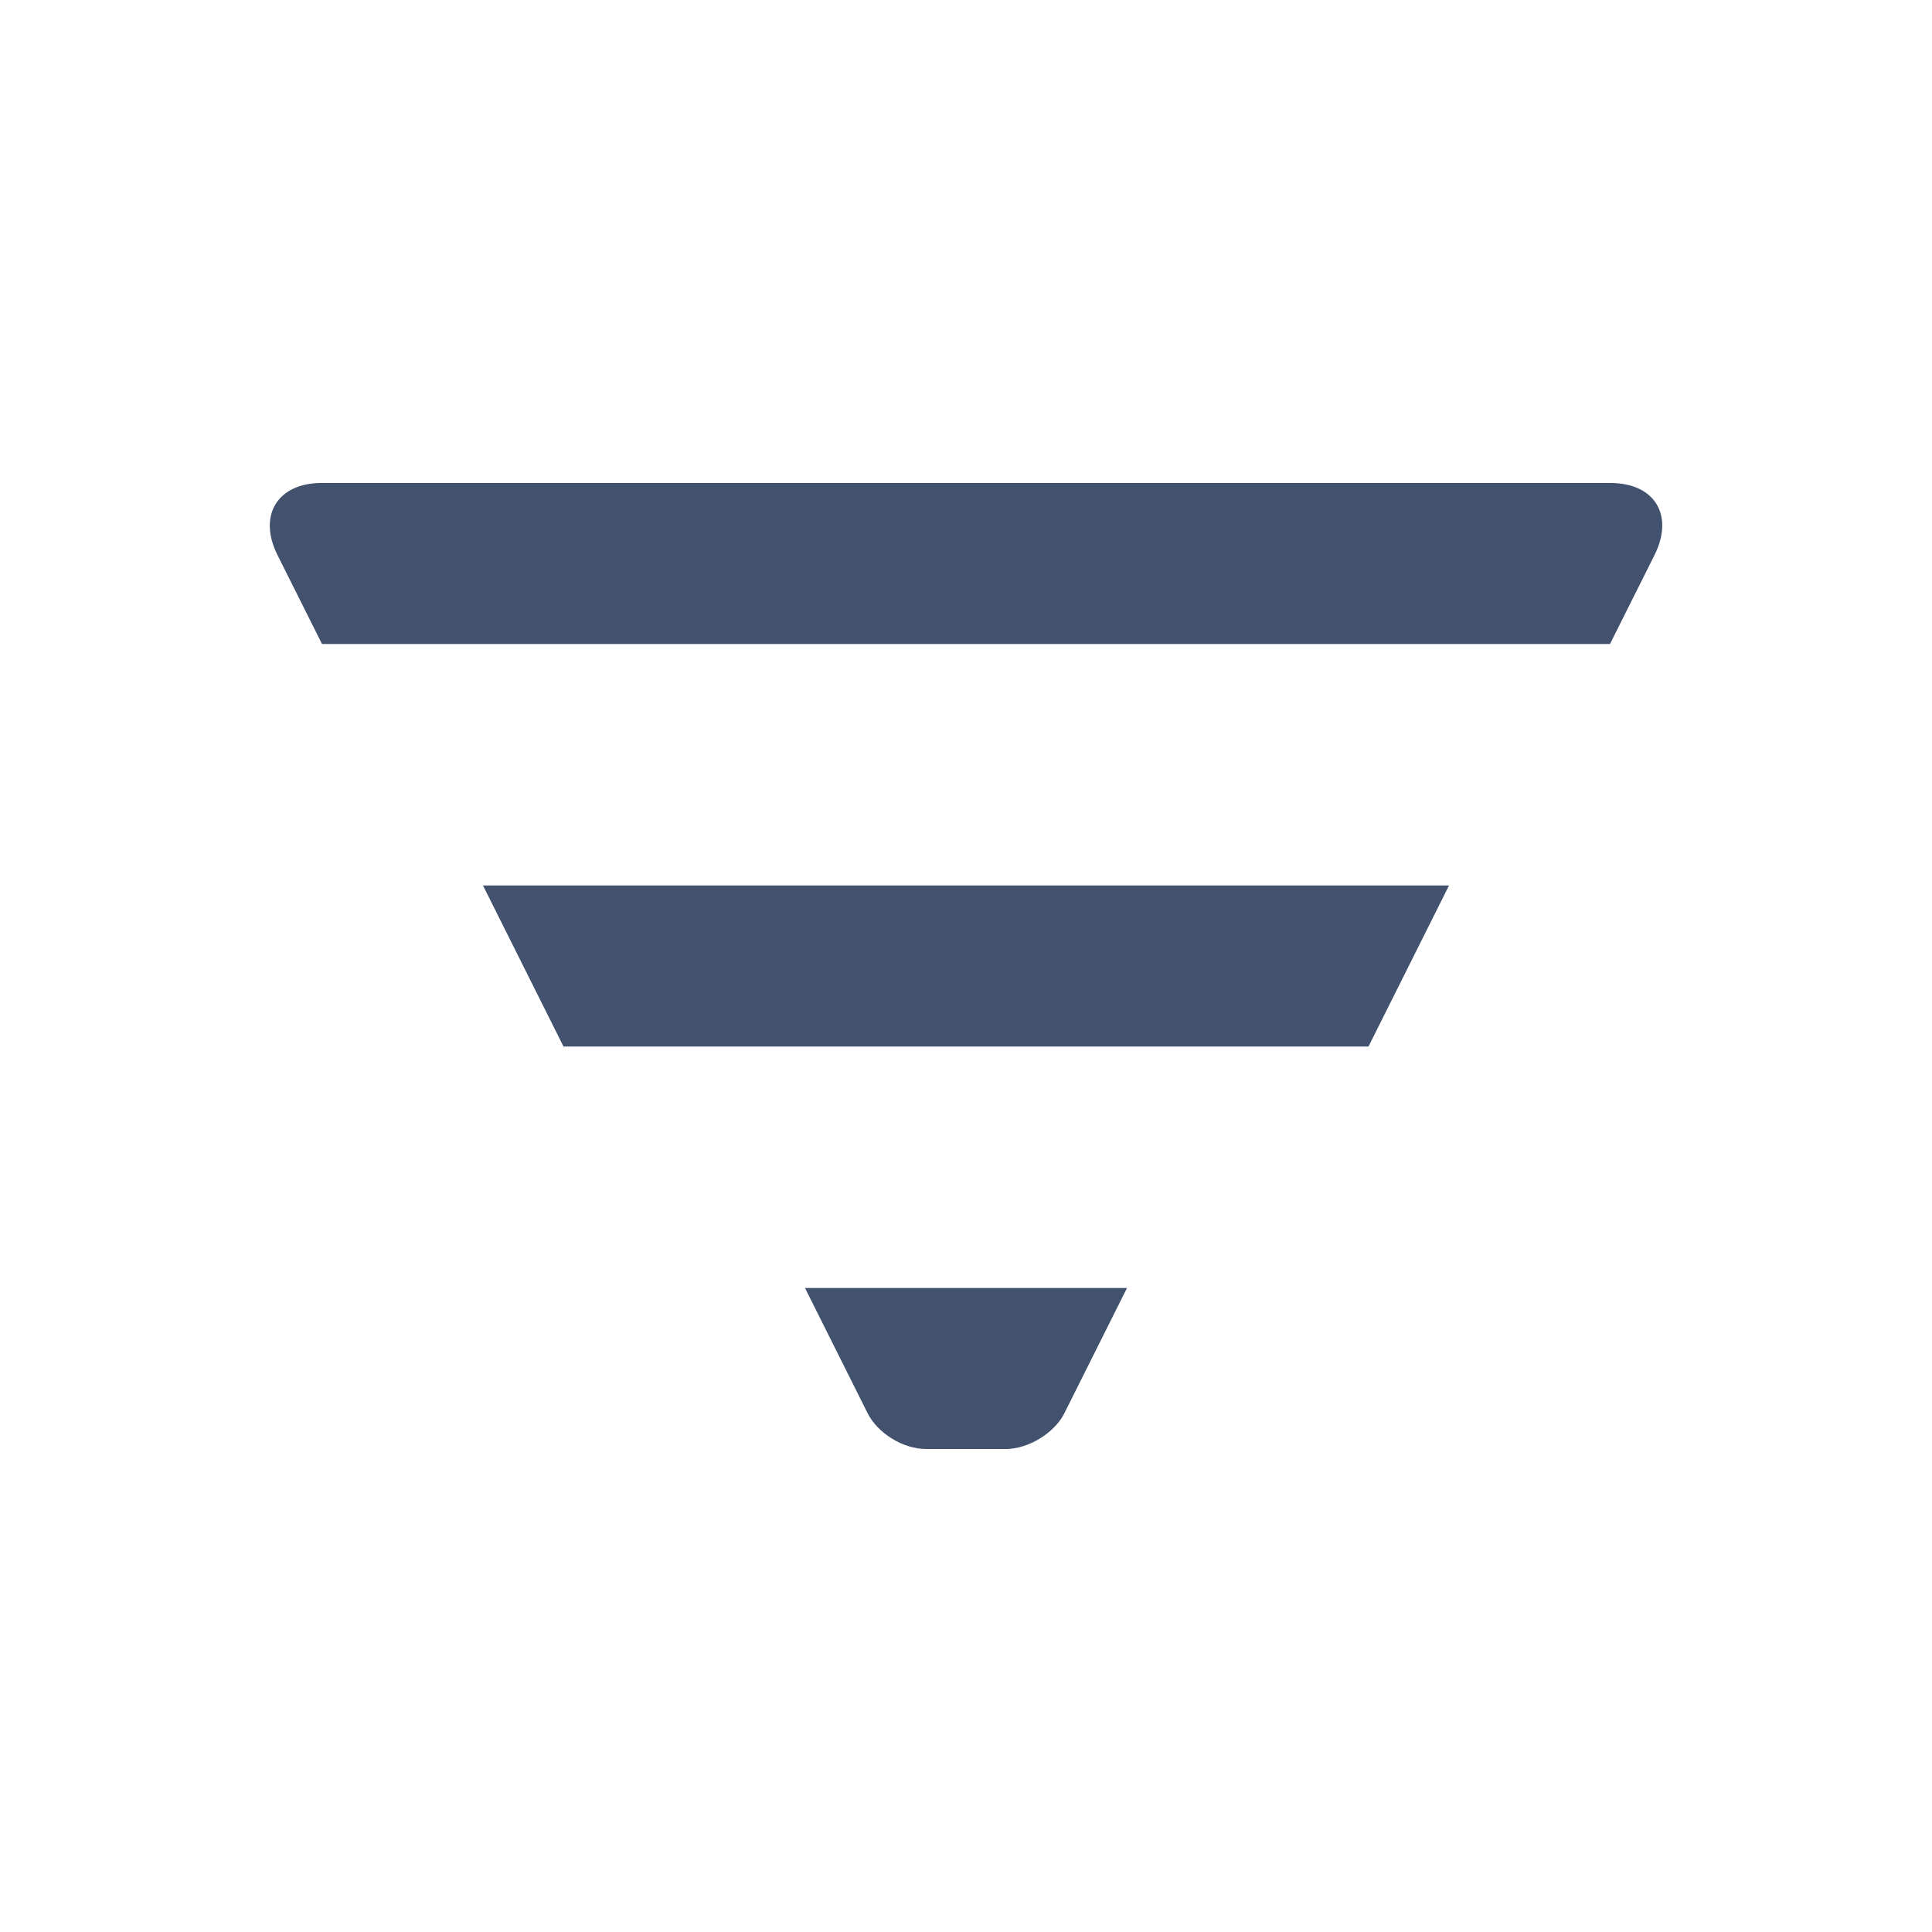
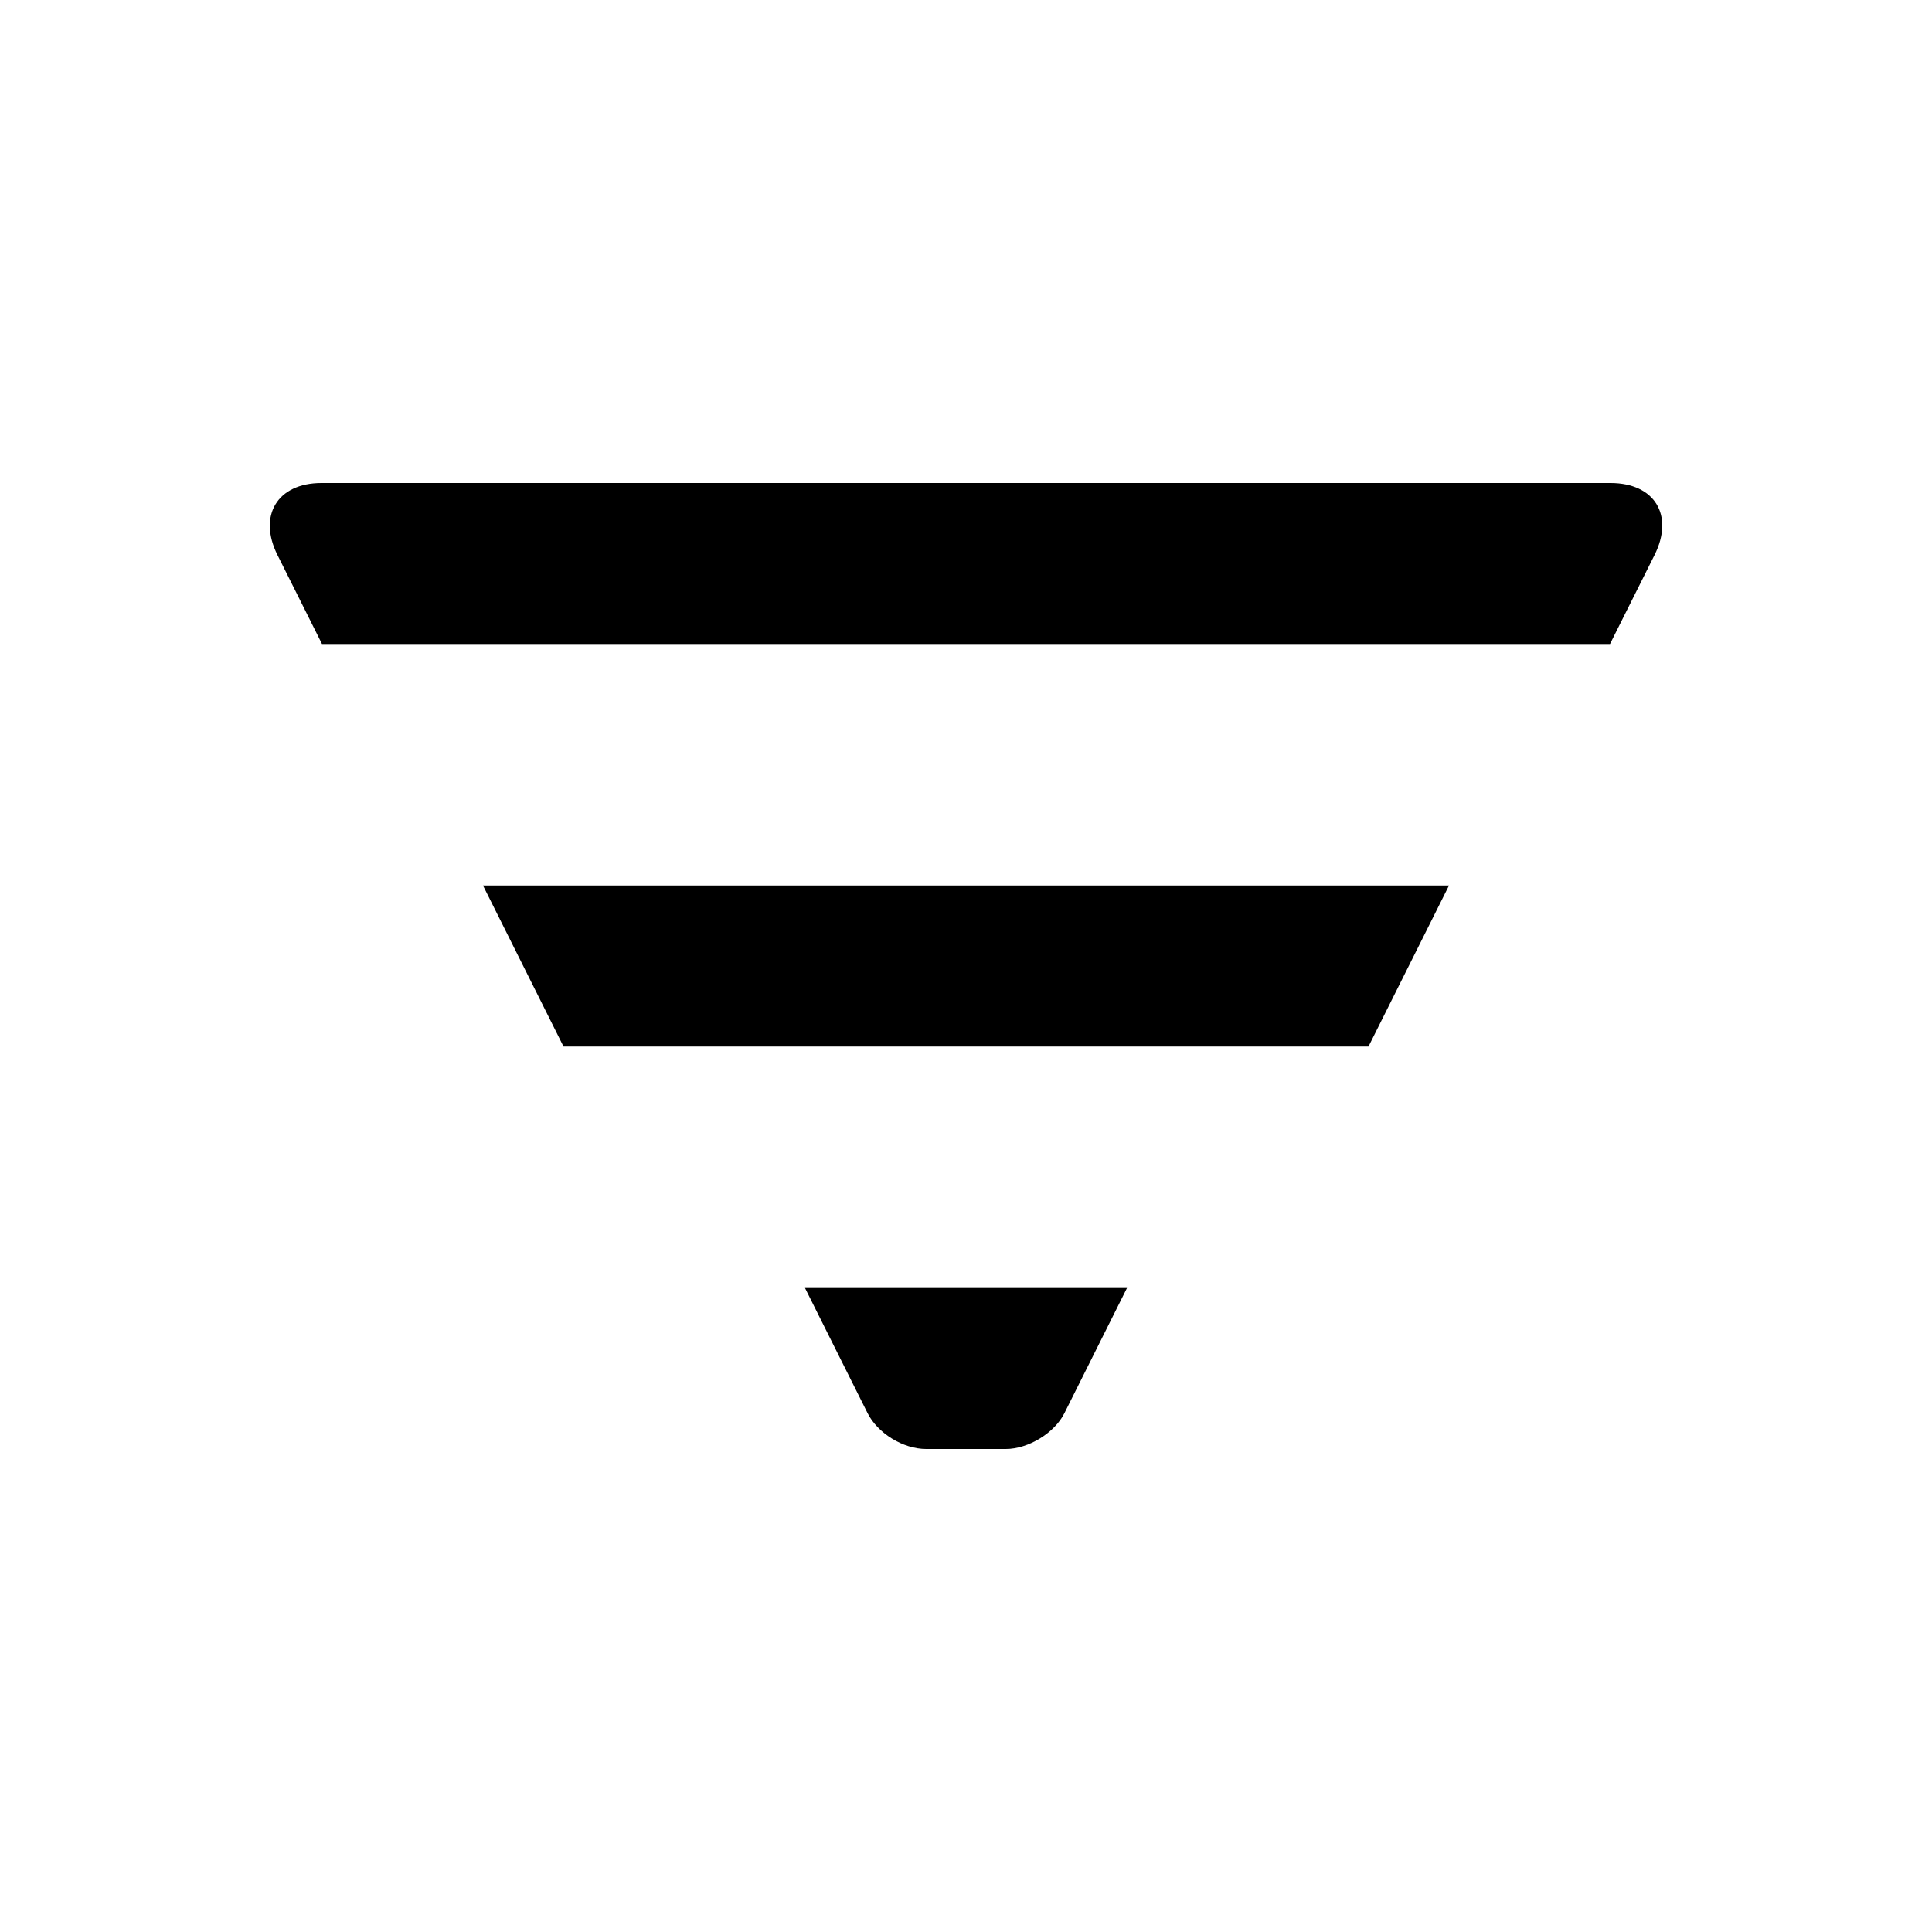
<svg xmlns="http://www.w3.org/2000/svg" width="24px" height="24px" viewBox="0 0 24 24" version="1.1">
  <defs />
  <g id="Global" stroke="none" stroke-width="1" fill="none" fill-rule="evenodd">
-     <g id="icons/filter" fill="#42526E">
+     <g id="icons/filter" fill="currentColor">
      <polygon id="Path" points="7 13 17 13 18 11 6 11" />
      <path d="M3.993,6 C3.445,6 3.202,6.405 3.447,6.895 L4,8 L20,8 L20.553,6.895 C20.8,6.401 20.555,6 20.007,6 L3.993,6 Z" id="Path" />
      <path d="M10.778,17.556 C10.901,17.801 11.214,18 11.505,18 L12.495,18 C12.774,18 13.1,17.801 13.222,17.556 L14,16 L10,16 L10.778,17.556 Z" id="Path" />
    </g>
  </g>
</svg>
